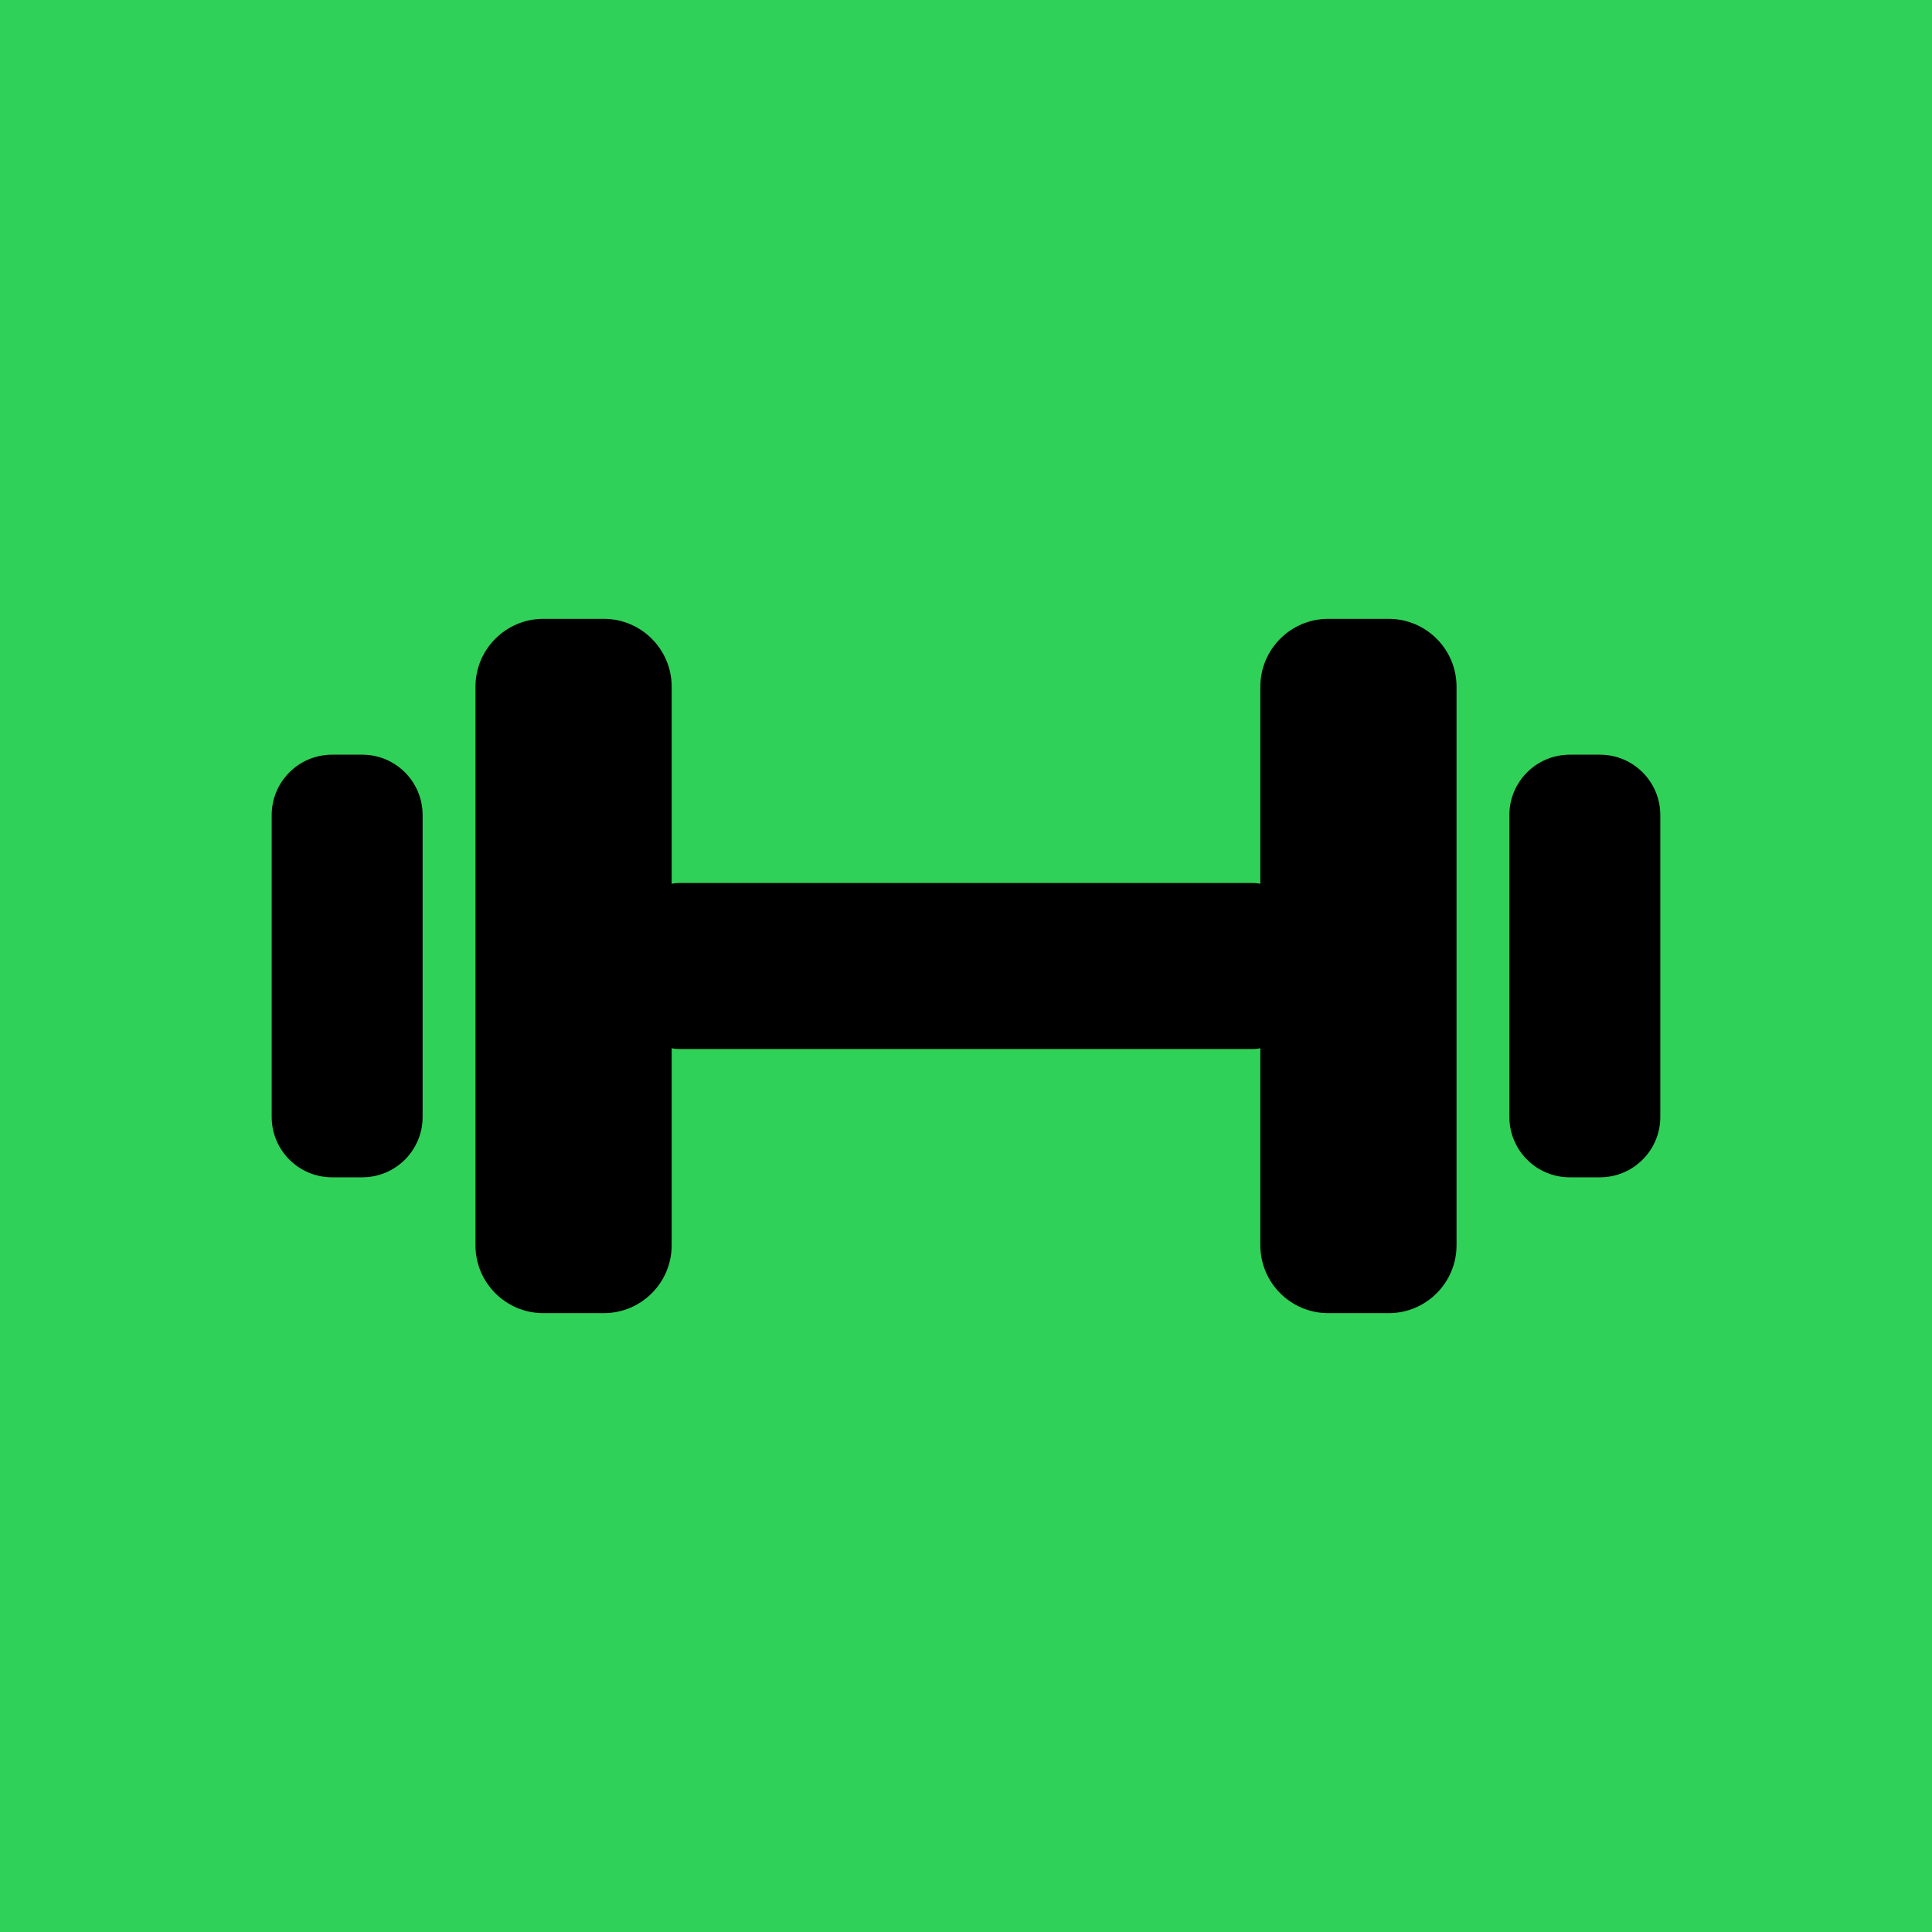
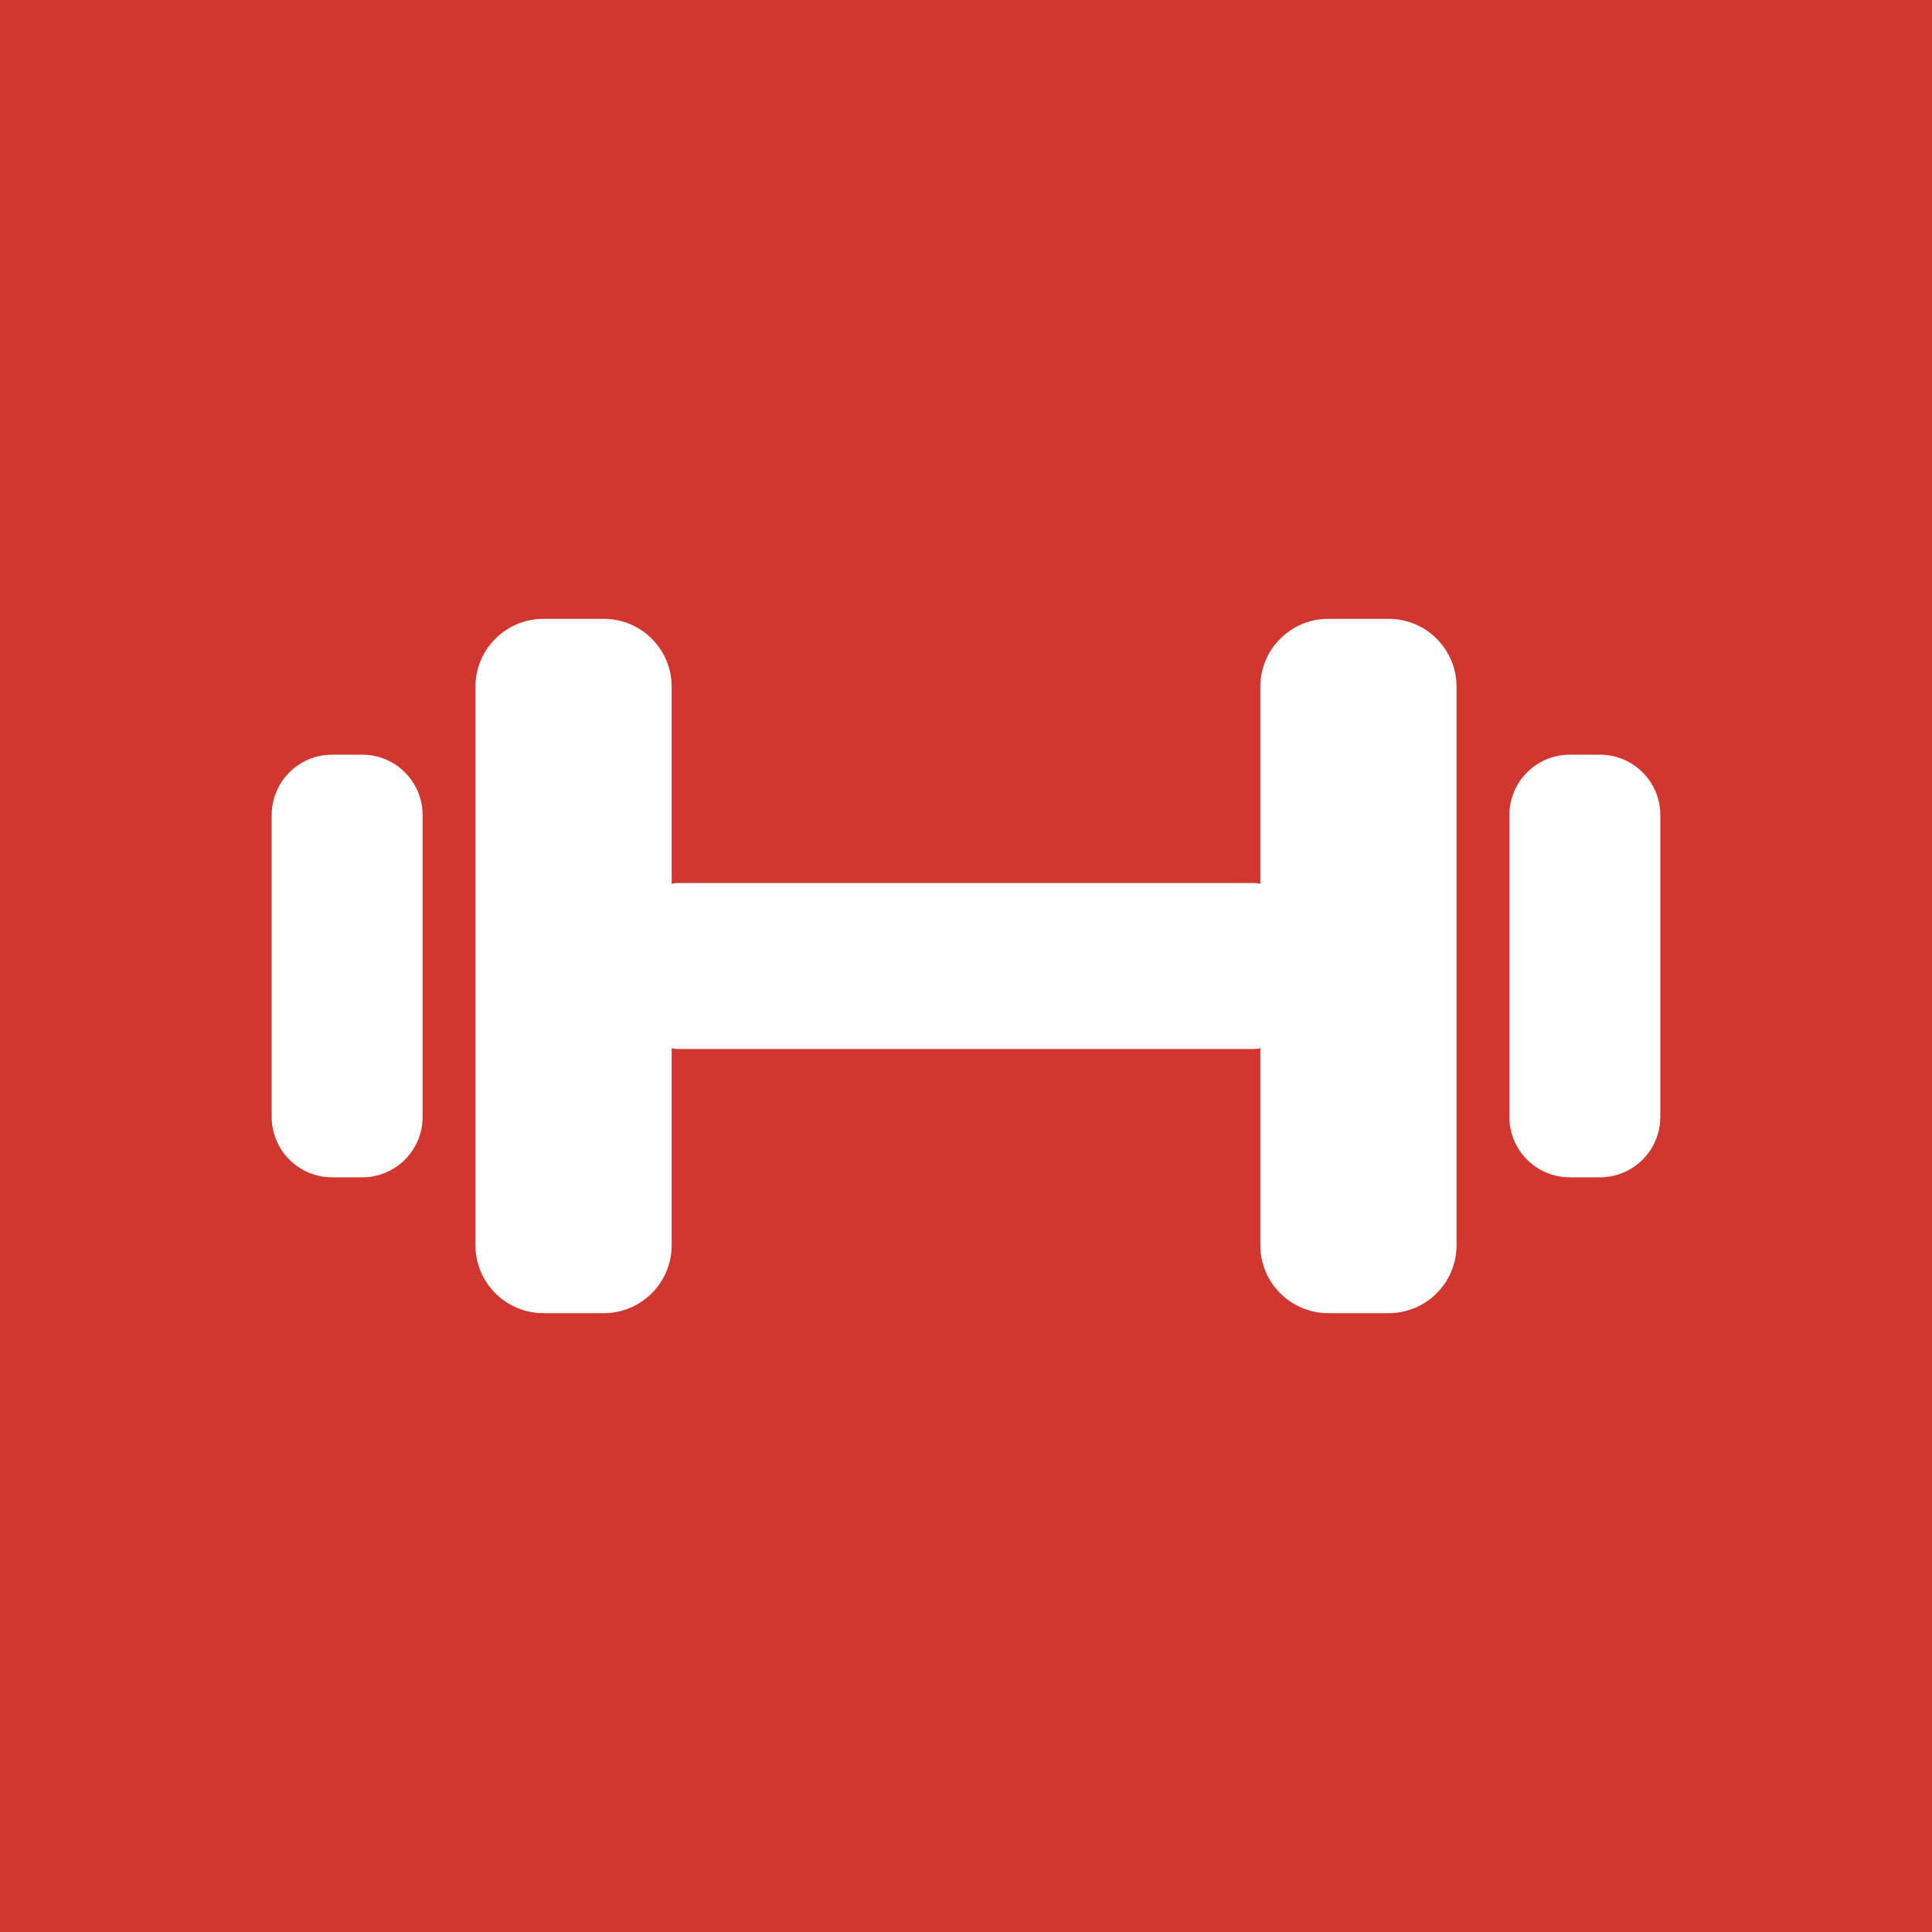
<svg xmlns="http://www.w3.org/2000/svg" width="1024" height="1024" viewBox="0 0 512 512">
-   <rect width="512" height="512" fill="#30d158" />
-   <g fill="#000000">
+   <rect width="512" height="512" fill="#d1362f" />
+   <g fill="#ffffff">
    <rect x="170" y="234" width="172" height="44" rx="10" />
    <rect x="126" y="164" width="52" height="184" rx="18" />
    <rect x="334" y="164" width="52" height="184" rx="18" />
    <rect x="72" y="200" width="40" height="112" rx="16" />
    <rect x="400" y="200" width="40" height="112" rx="16" />
  </g>
</svg>
